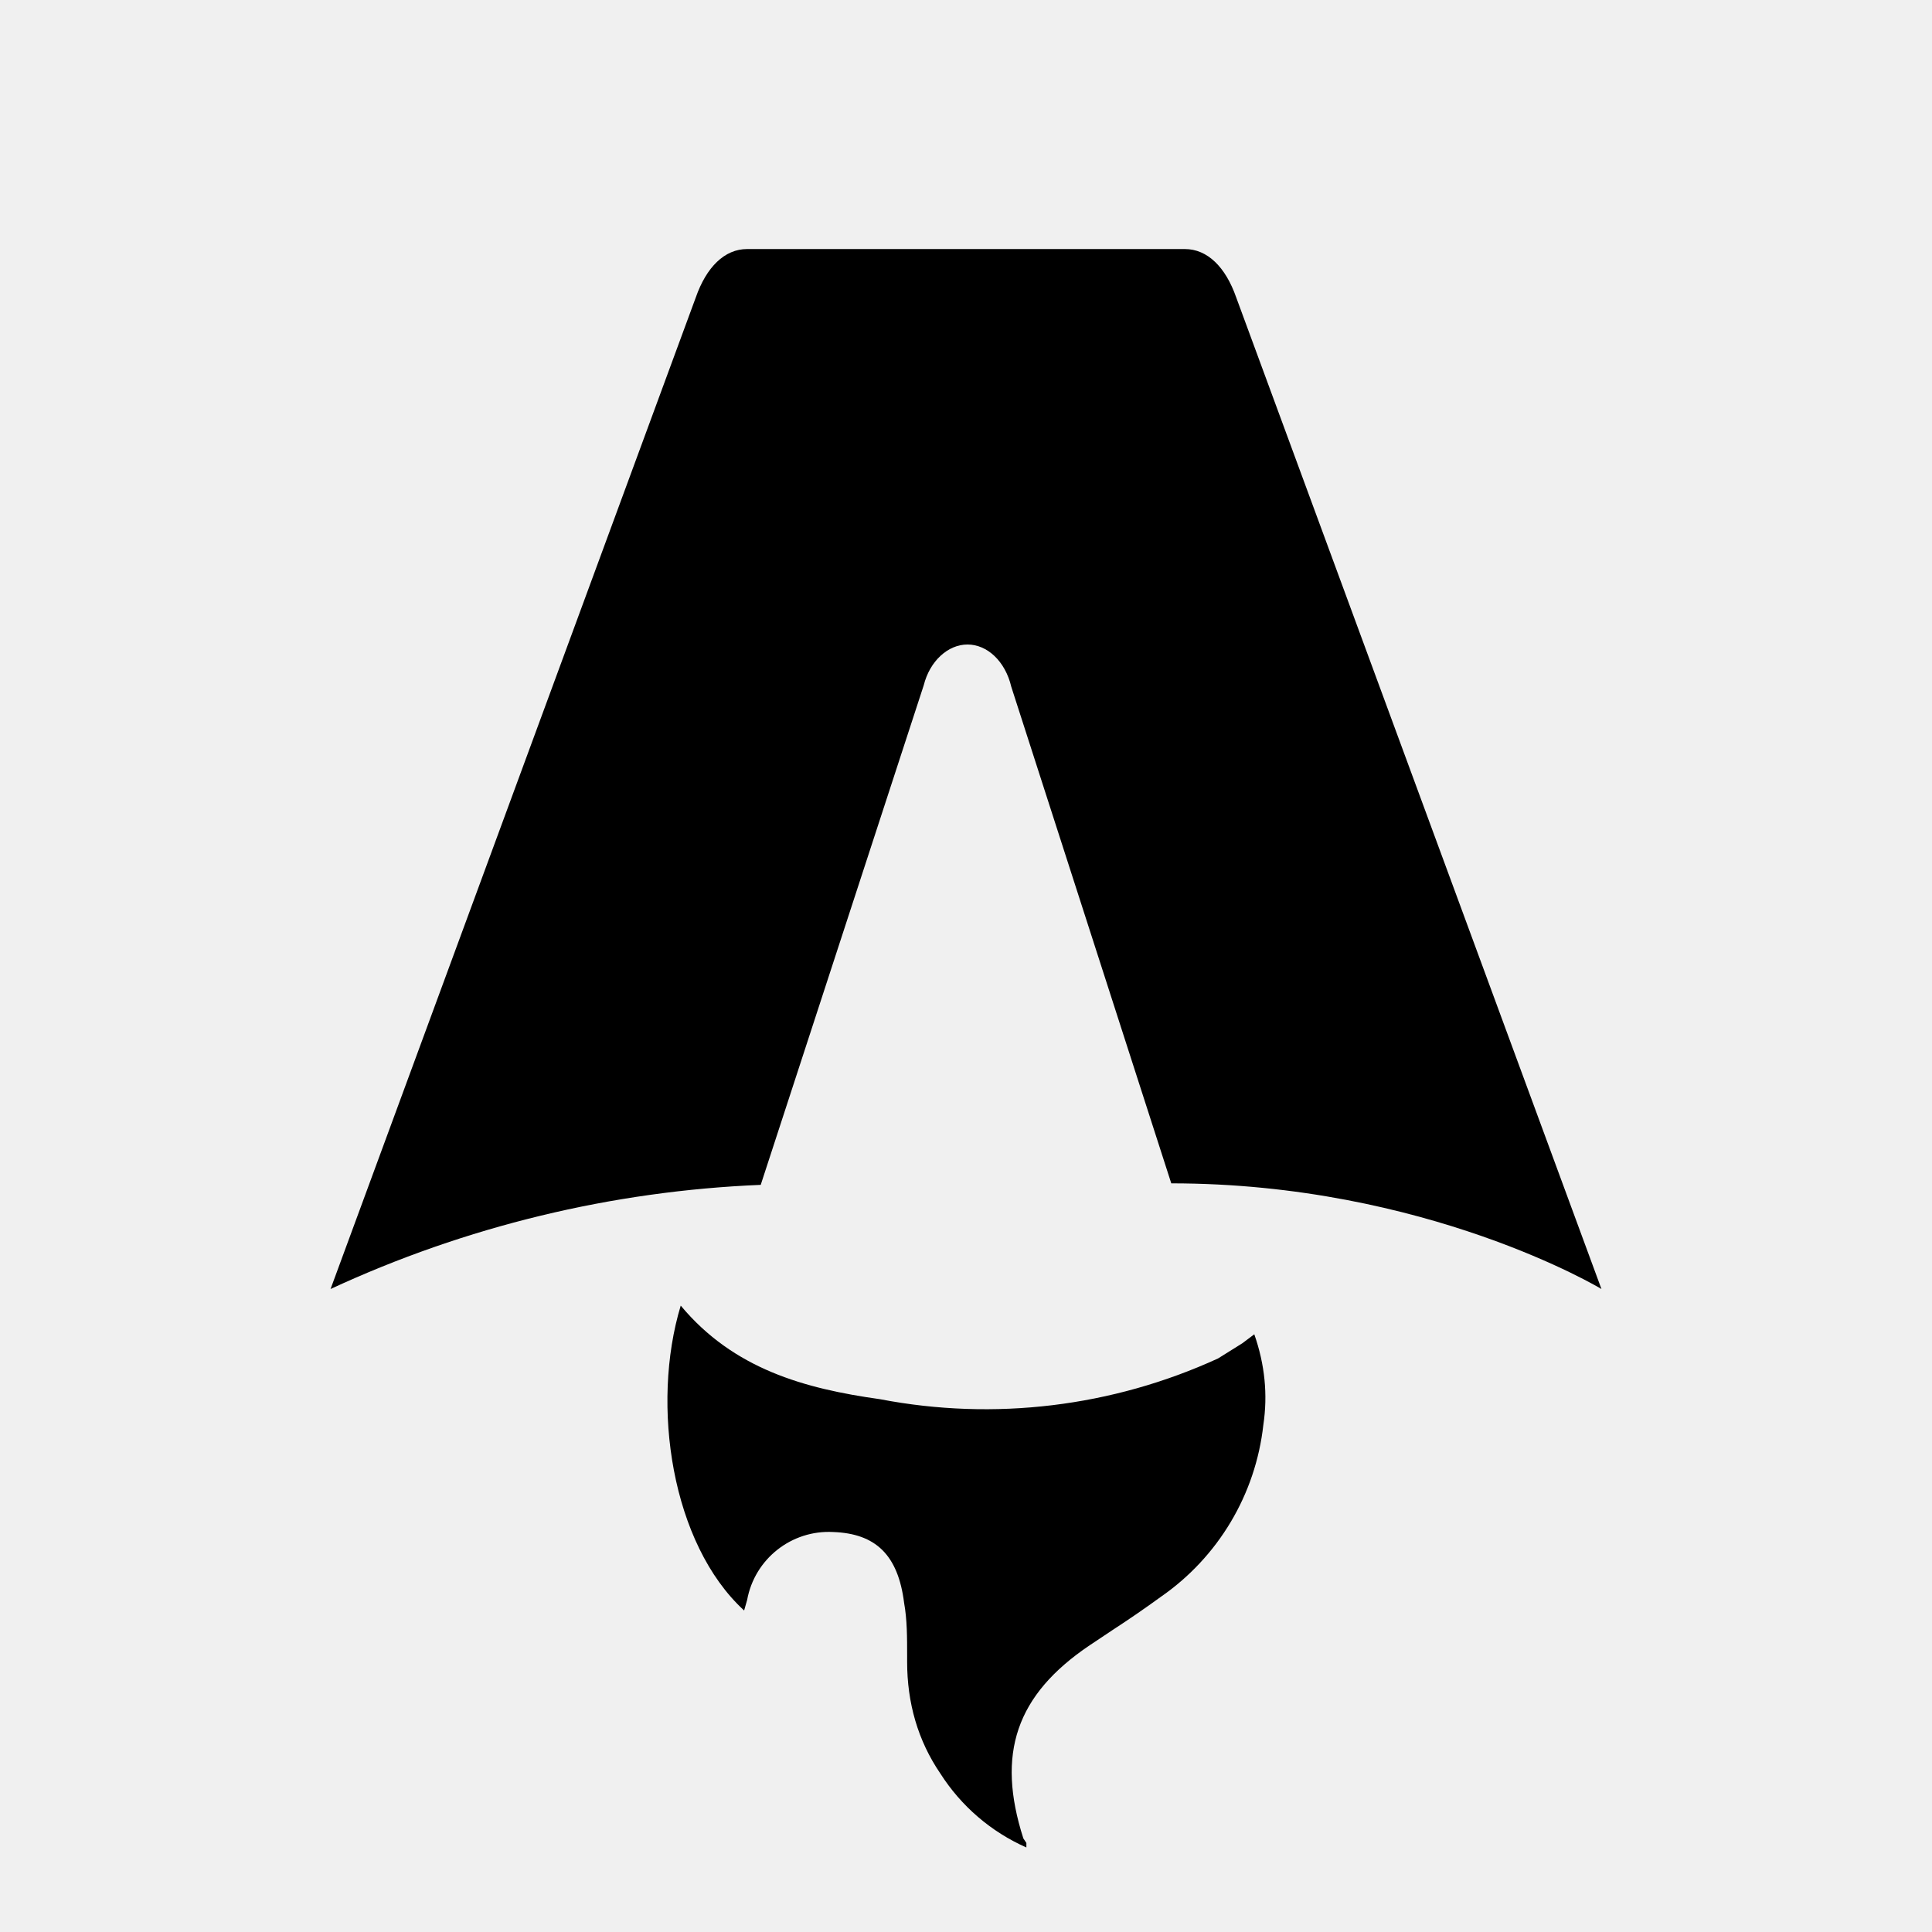
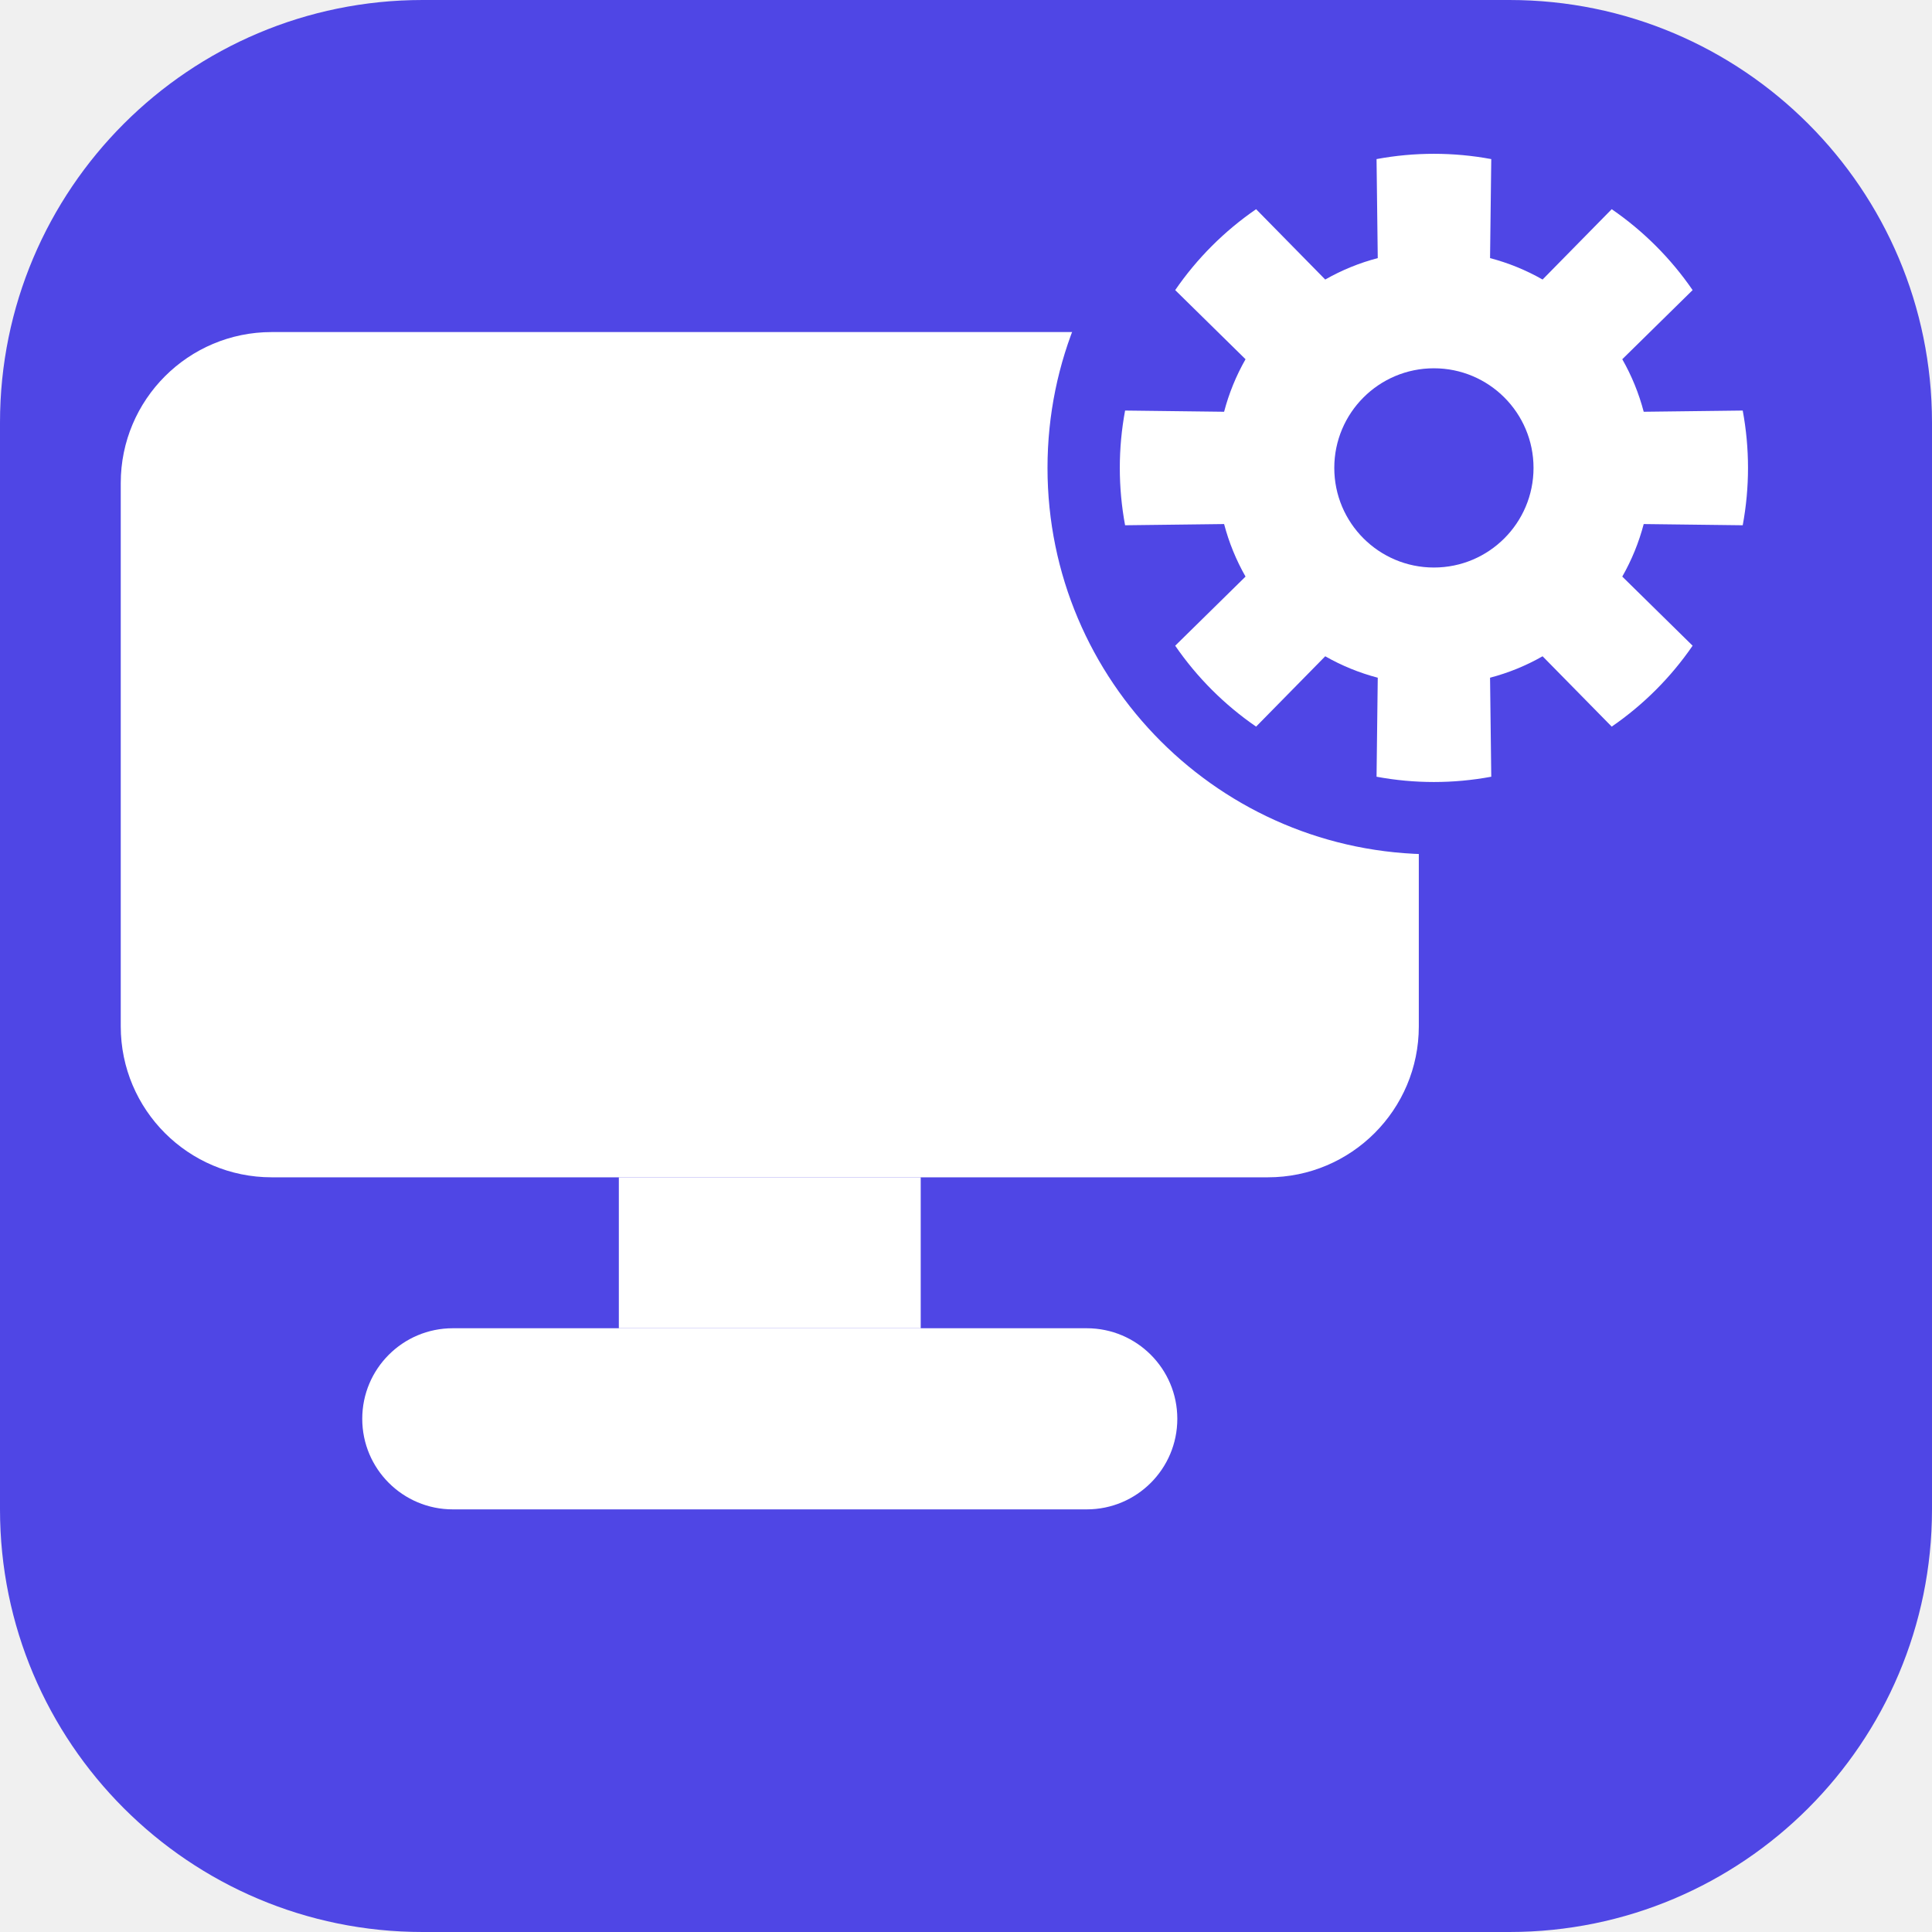
- <svg xmlns="http://www.w3.org/2000/svg" fill="none" viewBox="0 0 128 128">
-   <path d="M50.4 78.5a75.1 75.1 0 0 0-28.5 6.9l24.2-65.7c.7-2 1.9-3.2 3.4-3.2h29c1.5 0 2.7 1.2 3.4 3.2l24.2 65.7s-11.6-7-28.5-7L67 45.5c-.4-1.7-1.6-2.8-2.9-2.8-1.3 0-2.5 1.1-2.9 2.7L50.4 78.5Zm-1.1 28.2Zm-4.2-20.2c-2 6.6-.6 15.8 4.2 20.2a17.5 17.5 0 0 1 .2-.7 5.5 5.5 0 0 1 5.7-4.5c2.8.1 4.3 1.5 4.7 4.7.2 1.1.2 2.3.2 3.5v.4c0 2.7.7 5.2 2.2 7.4a13 13 0 0 0 5.7 4.9v-.3l-.2-.3c-1.8-5.6-.5-9.5 4.4-12.8l1.5-1a73 73 0 0 0 3.2-2.2 16 16 0 0 0 6.8-11.4c.3-2 .1-4-.6-6l-.8.6-1.6 1a37 37 0 0 1-22.4 2.7c-5-.7-9.7-2-13.2-6.2Z" />
-   <style>
-         path { fill: #000; }
-         @media (prefers-color-scheme: dark) {
-             path { fill: #FFF; }
-         }
-     </style>
+ <svg xmlns="http://www.w3.org/2000/svg" viewBox="0 0 64 64" width="64" height="64" role="img" aria-label="PC Register">
+   <rect width="64" height="64" rx="14" fill="#4f46e5" />
+   <g fill="#ffffff">
+     <rect x="4" y="11" width="43" height="28" rx="5" />
+     <rect x="20.5" y="39" width="10" height="5" />
+     <rect x="12.0" y="44" width="27" height="6" rx="3.0" />
+   </g>
+   <circle cx="47.5" cy="15.5" r="12.8" fill="#4f46e5" />
+   <path d="M 57.73 13.60 A 10.4 10.4 0 0 1 57.73 17.40 L 54.45 17.36 A 7.2 7.2 0 0 1 53.74 19.10 L 56.07 21.39 A 10.4 10.4 0 0 1 53.39 24.07 L 51.10 21.74 A 7.2 7.2 0 0 1 49.36 22.45 L 49.40 25.73 A 10.4 10.4 0 0 1 45.60 25.73 L 45.64 22.45 A 7.2 7.2 0 0 1 43.90 21.74 L 41.61 24.07 A 10.4 10.4 0 0 1 38.93 21.39 L 41.26 19.10 A 7.2 7.2 0 0 1 40.55 17.36 L 37.27 17.40 A 10.4 10.4 0 0 1 37.27 13.60 L 40.55 13.64 A 7.2 7.2 0 0 1 41.26 11.90 L 38.93 9.61 A 10.4 10.4 0 0 1 41.61 6.93 L 43.90 9.26 A 7.2 7.2 0 0 1 45.64 8.55 L 45.60 5.27 A 10.4 10.4 0 0 1 49.40 5.27 L 49.36 8.55 A 7.2 7.2 0 0 1 51.10 9.26 L 53.39 6.93 A 10.4 10.4 0 0 1 56.07 9.61 L 53.74 11.90 A 7.2 7.2 0 0 1 54.45 13.64 L 57.73 13.60 Z" fill="#ffffff" />
+   <circle cx="47.5" cy="15.5" r="3.3" fill="#4f46e5" />
</svg>
